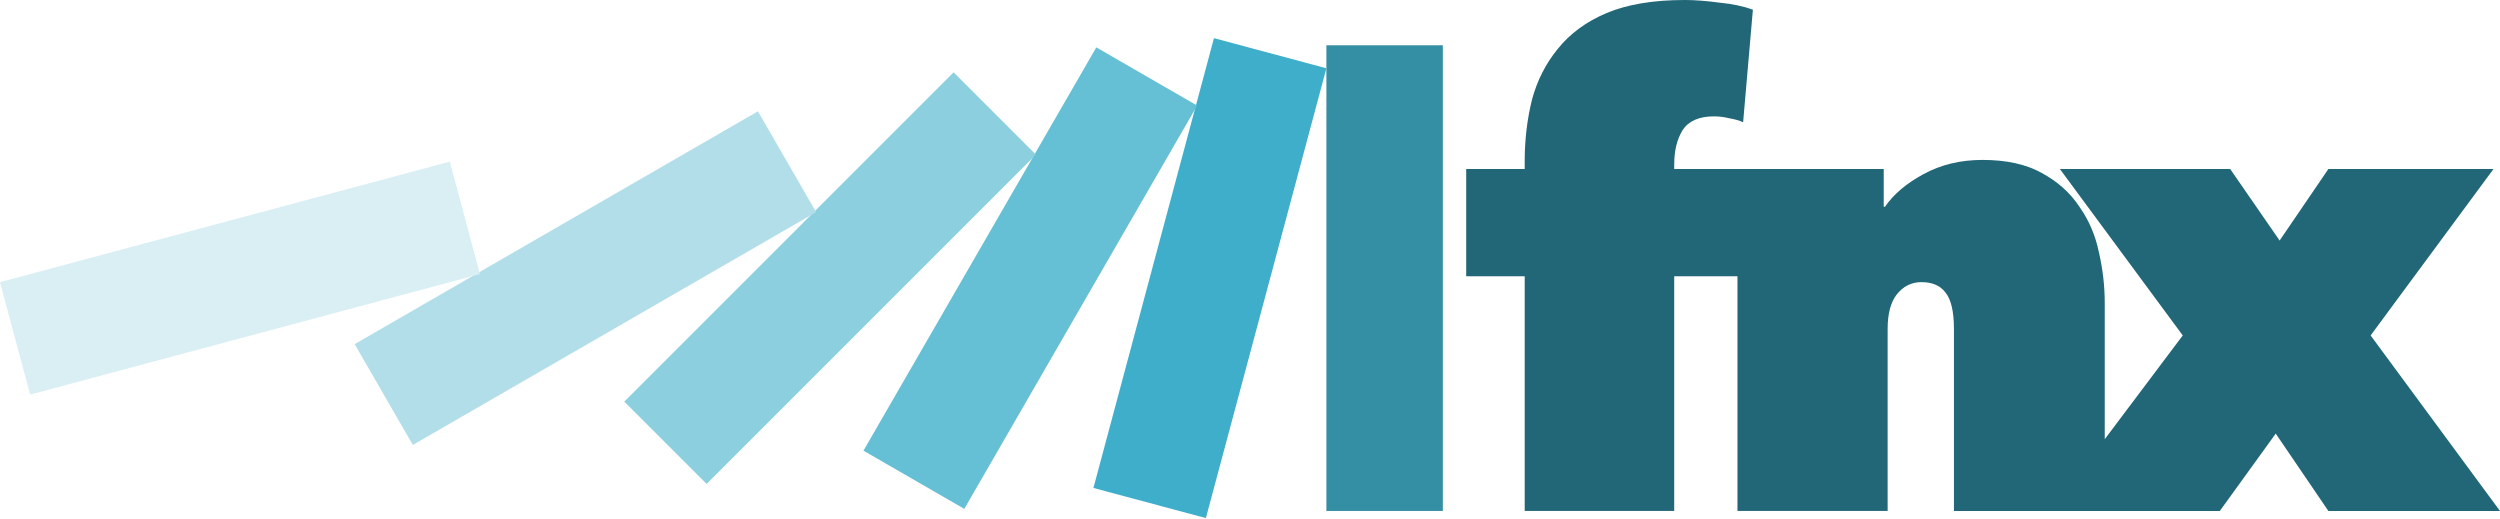
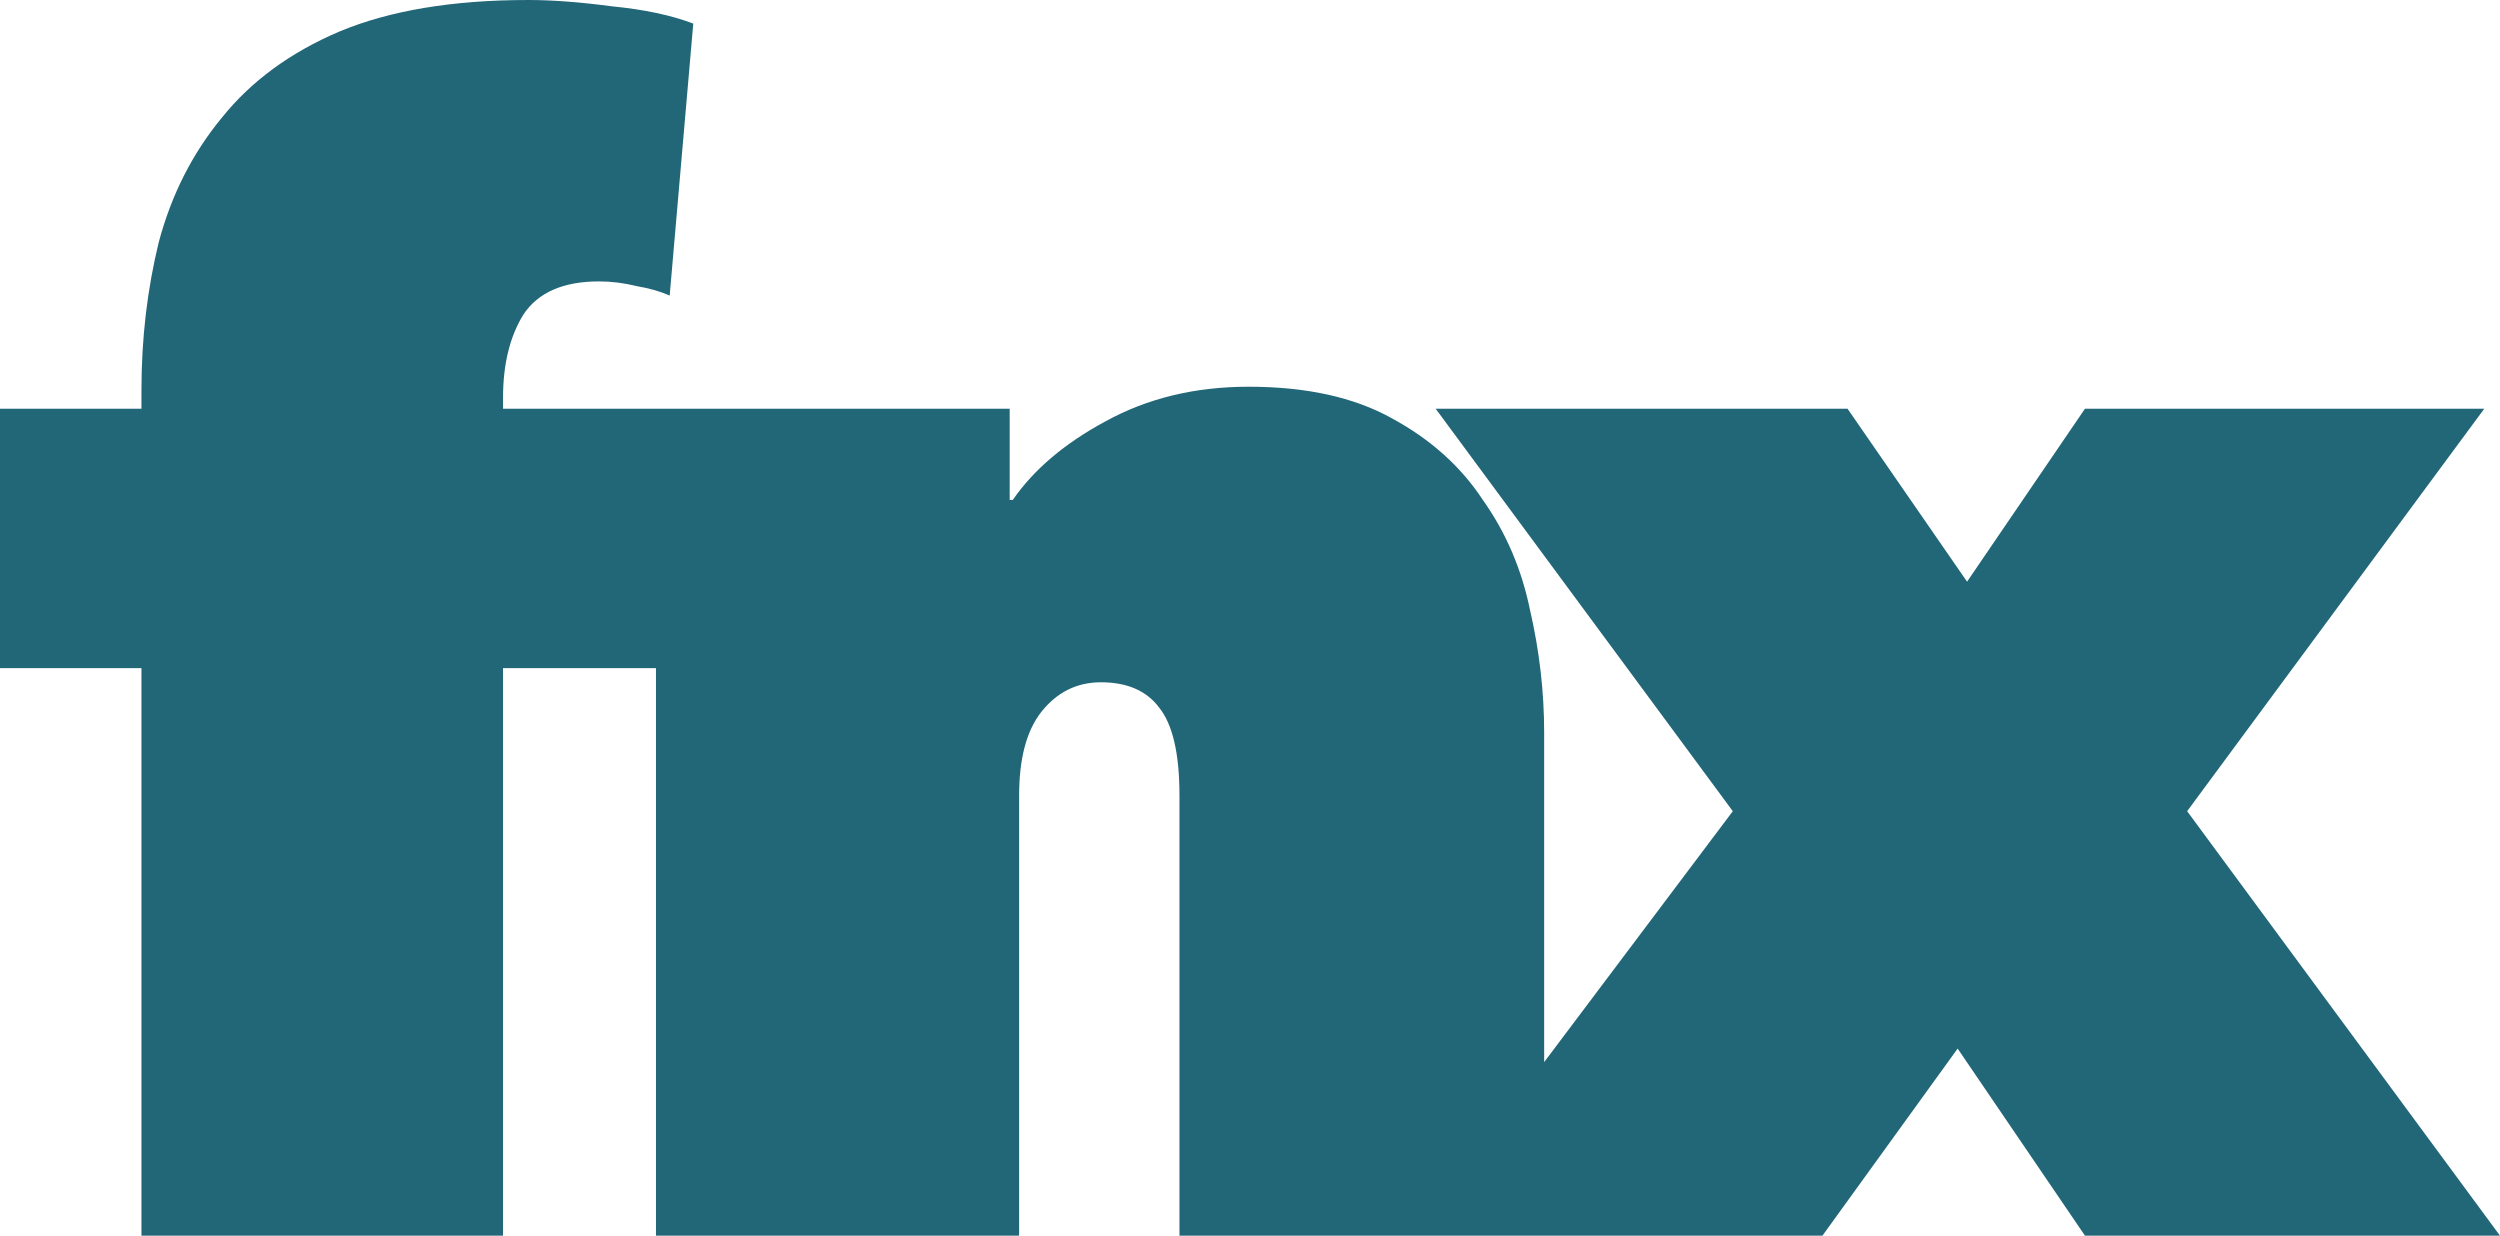
- <svg xmlns="http://www.w3.org/2000/svg" width="181.812mm" height="37.678mm" viewBox="0 0 644.214 133.505" id="svg2" version="1.1">
+ <svg xmlns="http://www.w3.org/2000/svg" width="75.182mm" height="37.159mm" viewBox="0 0 266.394 131.667" id="svg2" version="1.1">
  <defs id="defs4" />
-   <g id="layer1" transform="translate(492.8965,-2340.898)">
+   <g id="layer1" transform="translate(115.0759,-2340.898)">
    <g style="font-style:normal;font-variant:normal;font-weight:normal;font-stretch:normal;font-size:65.039px;line-height:130%;font-family:Courier;-inkscape-font-specification:'Courier, Normal';text-align:start;letter-spacing:0px;word-spacing:0px;writing-mode:lr-tb;text-anchor:start;fill:#00aad4;fill-opacity:1;stroke:none;stroke-width:1px;stroke-linecap:butt;stroke-linejoin:miter;stroke-opacity:1" id="text4362" transform="matrix(1.51104,0,0,1.51104,61.21598,-1259.592)">
-       <g id="g4476">
-         <path id="path4452" d="m -79.422,2382.79 c -5.321,0 -9.755,0.74 -13.303,2.219 -3.474,1.478 -6.243,3.51 -8.313,6.096 -2.069,2.513 -3.548,5.432 -4.435,8.758 -0.813,3.326 -1.221,6.8 -1.221,10.421 l 0,1.331 -9.976,0 0,18.291 9.976,0 0,40.021 25.498,0 0,-40.021 10.785,0 0,40.021 25.61,0 0,-31.041 c 0,-2.587 0.516,-4.546 1.551,-5.876 1.109,-1.404 2.513,-2.106 4.213,-2.106 1.848,0 3.215,0.591 4.102,1.774 0.961,1.183 1.441,3.252 1.441,6.209 l 0,31.041 25.72,0 19.622,0 9.535,-13.193 8.978,13.193 29.267,0 -22.061,-29.933 20.952,-28.38 -28.159,0 -8.313,12.195 -8.427,-12.195 -29.045,0 20.952,28.38 -13.303,17.694 0,-23.237 c 0,-2.882 -0.333,-5.765 -0.998,-8.648 -0.591,-2.882 -1.701,-5.469 -3.327,-7.76 -1.552,-2.365 -3.694,-4.285 -6.429,-5.764 -2.661,-1.478 -6.024,-2.219 -10.088,-2.219 -3.769,0 -7.132,0.813 -10.088,2.439 -2.882,1.552 -5.063,3.4 -6.541,5.543 l -0.22,0 0,-6.429 -23.422,0 -1.522,0 -10.785,0 0,-0.775 c 0,-2.365 0.48,-4.324 1.441,-5.876 1.035,-1.552 2.81,-2.329 5.323,-2.329 0.887,0 1.772,0.111 2.659,0.333 0.887,0.148 1.664,0.37 2.329,0.665 l 1.663,-19.179 c -1.552,-0.591 -3.475,-0.999 -5.766,-1.221 -2.217,-0.295 -4.176,-0.443 -5.876,-0.443 z" style="font-style:normal;font-variant:normal;font-weight:900;font-stretch:normal;font-size:65.039px;line-height:130%;font-family:'Avenir Next';-inkscape-font-specification:'Avenir Next, Heavy';text-align:start;writing-mode:lr-tb;text-anchor:start;fill:#216778" />
-         <rect y="2390.511" x="-140.511" height="79.416" width="19.854" id="rect4462" style="opacity:0.96;fill:#2c89a0;fill-opacity:1;fill-rule:evenodd;stroke:none;stroke-width:20;stroke-linecap:butt;stroke-linejoin:miter;stroke-miterlimit:4;stroke-dasharray:none;stroke-opacity:1" />
-         <rect transform="matrix(0.9659258,0.258819,-0.258819,0.9659258,0,0)" style="opacity:0.96;fill:#37abc8;fill-opacity:1;fill-rule:evenodd;stroke:none;stroke-width:20;stroke-linecap:butt;stroke-linejoin:miter;stroke-miterlimit:4;stroke-dasharray:none;stroke-opacity:1" id="rect4464" width="19.854" height="79.416" x="464.148" y="2349.212" />
-         <rect y="2160.427" x="1039.766" height="79.416" width="19.854" id="rect4466" style="opacity:0.96;fill:#5fbcd3;fill-opacity:1;fill-rule:evenodd;stroke:none;stroke-width:20;stroke-linecap:butt;stroke-linejoin:miter;stroke-miterlimit:4;stroke-dasharray:none;stroke-opacity:1" transform="matrix(0.8660254,0.5,-0.5,0.8660254,0,0)" />
-         <rect transform="matrix(0.7071068,0.7071068,-0.7071068,0.7071068,0,0)" style="opacity:0.96;fill:#87cdde;fill-opacity:1;fill-rule:evenodd;stroke:none;stroke-width:20;stroke-linecap:butt;stroke-linejoin:miter;stroke-miterlimit:4;stroke-dasharray:none;stroke-opacity:1" id="rect4468" width="19.854" height="79.416" x="1549.294" y="1837.92" />
-         <rect y="1406.527" x="1961.264" height="79.416" width="19.854" id="rect4470" style="opacity:0.96;fill:#afdde9;fill-opacity:1;fill-rule:evenodd;stroke:none;stroke-width:20;stroke-linecap:butt;stroke-linejoin:miter;stroke-miterlimit:4;stroke-dasharray:none;stroke-opacity:1" transform="matrix(0.5,0.8660254,-0.8660254,0.5,0,0)" />
-         <rect transform="matrix(0.258819,0.9659258,-0.9659258,0.258819,0,0)" style="opacity:0.96;fill:#d7eef4;fill-opacity:1;fill-rule:evenodd;stroke:none;stroke-width:20;stroke-linecap:butt;stroke-linejoin:miter;stroke-miterlimit:4;stroke-dasharray:none;stroke-opacity:1" id="rect4472" width="19.854" height="79.416" x="2253.165" y="903.964" />
-       </g>
+       <path style="font-style:normal;font-variant:normal;font-weight:900;font-stretch:normal;font-size:65.039px;line-height:130%;font-family:'Avenir Next';-inkscape-font-specification:'Avenir Next, Heavy';text-align:start;writing-mode:lr-tb;text-anchor:start;fill:#216778" d="m -79.422,2382.79 c -5.321,0 -9.755,0.74 -13.303,2.219 -3.474,1.478 -6.243,3.51 -8.313,6.096 -2.069,2.513 -3.548,5.432 -4.435,8.758 -0.813,3.326 -1.221,6.8 -1.221,10.421 l 0,1.331 -9.976,0 0,18.291 9.976,0 0,40.021 25.498,0 0,-40.021 10.785,0 0,40.021 25.61,0 0,-31.041 c 0,-2.587 0.516,-4.546 1.551,-5.876 1.109,-1.404 2.513,-2.106 4.213,-2.106 1.848,0 3.215,0.591 4.102,1.774 0.961,1.183 1.441,3.252 1.441,6.209 l 0,31.041 25.72,0 19.622,0 9.535,-13.193 8.978,13.193 29.267,0 -22.061,-29.933 20.952,-28.38 -28.159,0 -8.313,12.195 -8.427,-12.195 -29.045,0 20.952,28.38 -13.303,17.694 0,-23.237 c 0,-2.882 -0.333,-5.765 -0.998,-8.648 -0.591,-2.882 -1.701,-5.469 -3.327,-7.76 -1.552,-2.365 -3.694,-4.285 -6.429,-5.764 -2.661,-1.478 -6.024,-2.219 -10.088,-2.219 -3.769,0 -7.132,0.813 -10.088,2.439 -2.882,1.552 -5.063,3.4 -6.541,5.543 l -0.22,0 0,-6.429 -23.422,0 -1.522,0 -10.785,0 0,-0.775 c 0,-2.365 0.48,-4.324 1.441,-5.876 1.035,-1.552 2.81,-2.329 5.323,-2.329 0.887,0 1.772,0.111 2.659,0.333 0.887,0.148 1.664,0.37 2.329,0.665 l 1.663,-19.179 c -1.552,-0.591 -3.475,-0.999 -5.766,-1.221 -2.217,-0.295 -4.176,-0.443 -5.876,-0.443 z" id="path4452" />
    </g>
  </g>
</svg>
